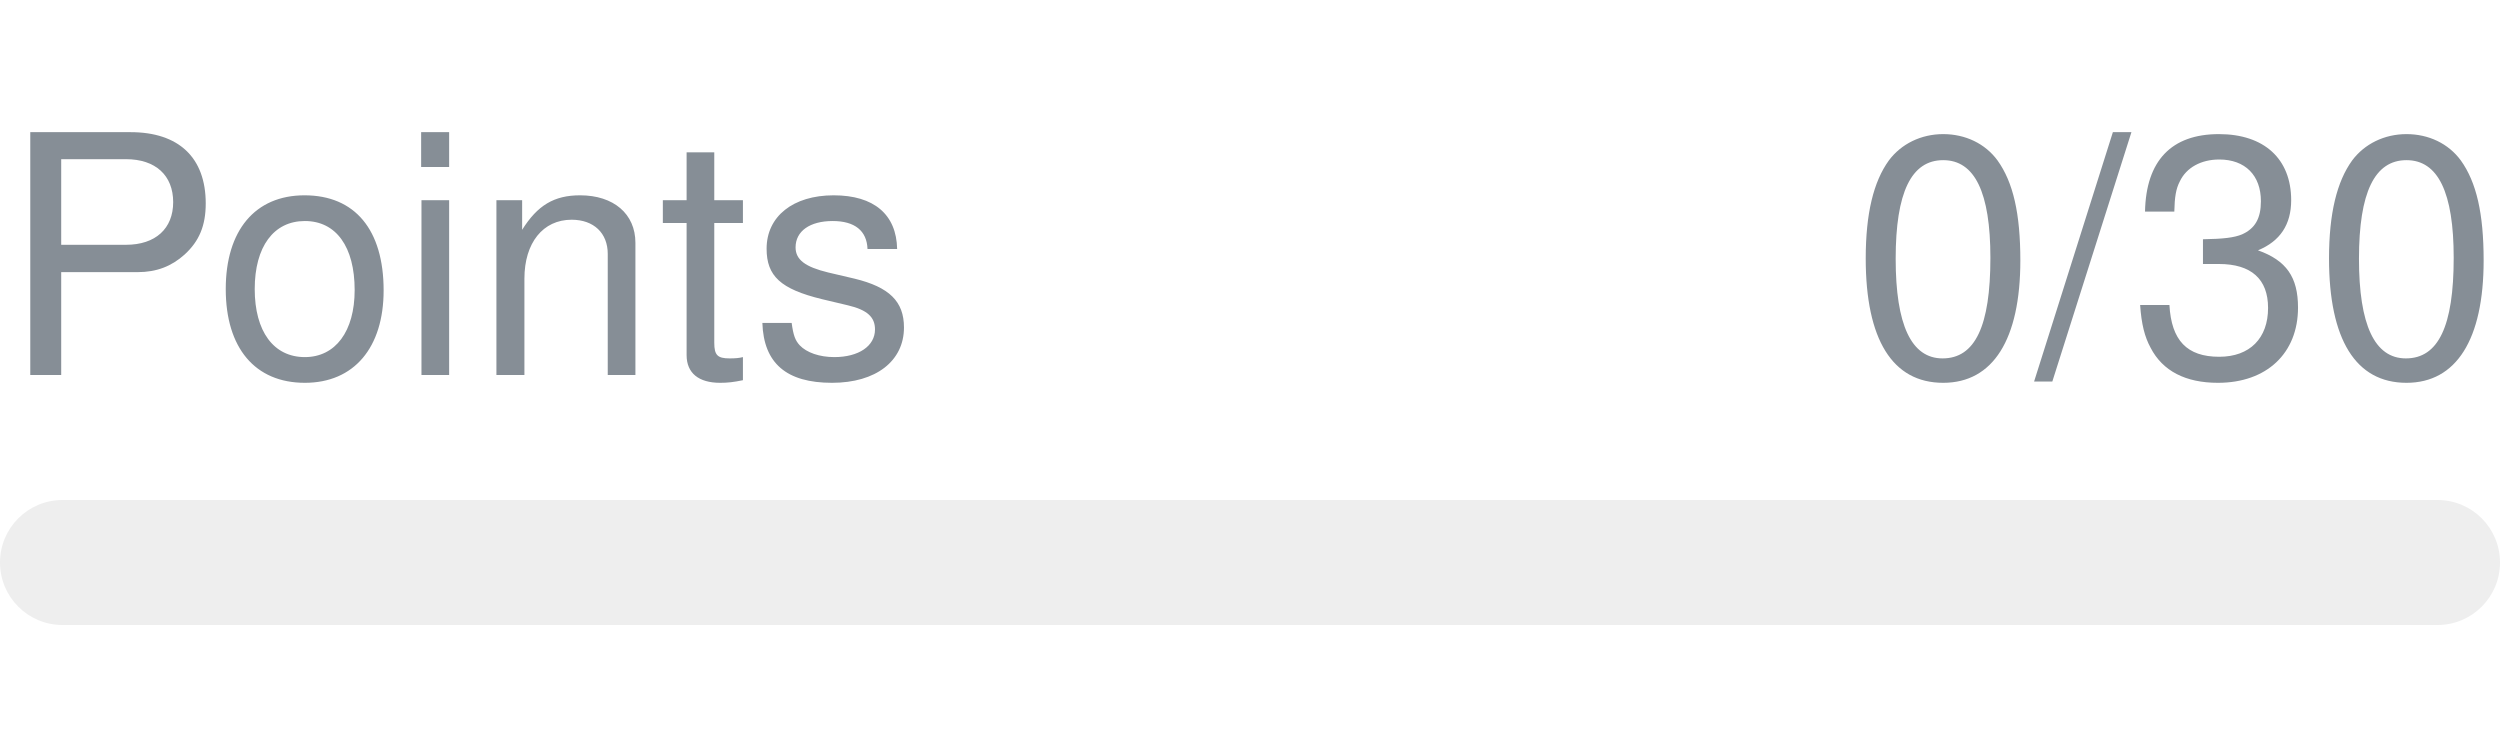
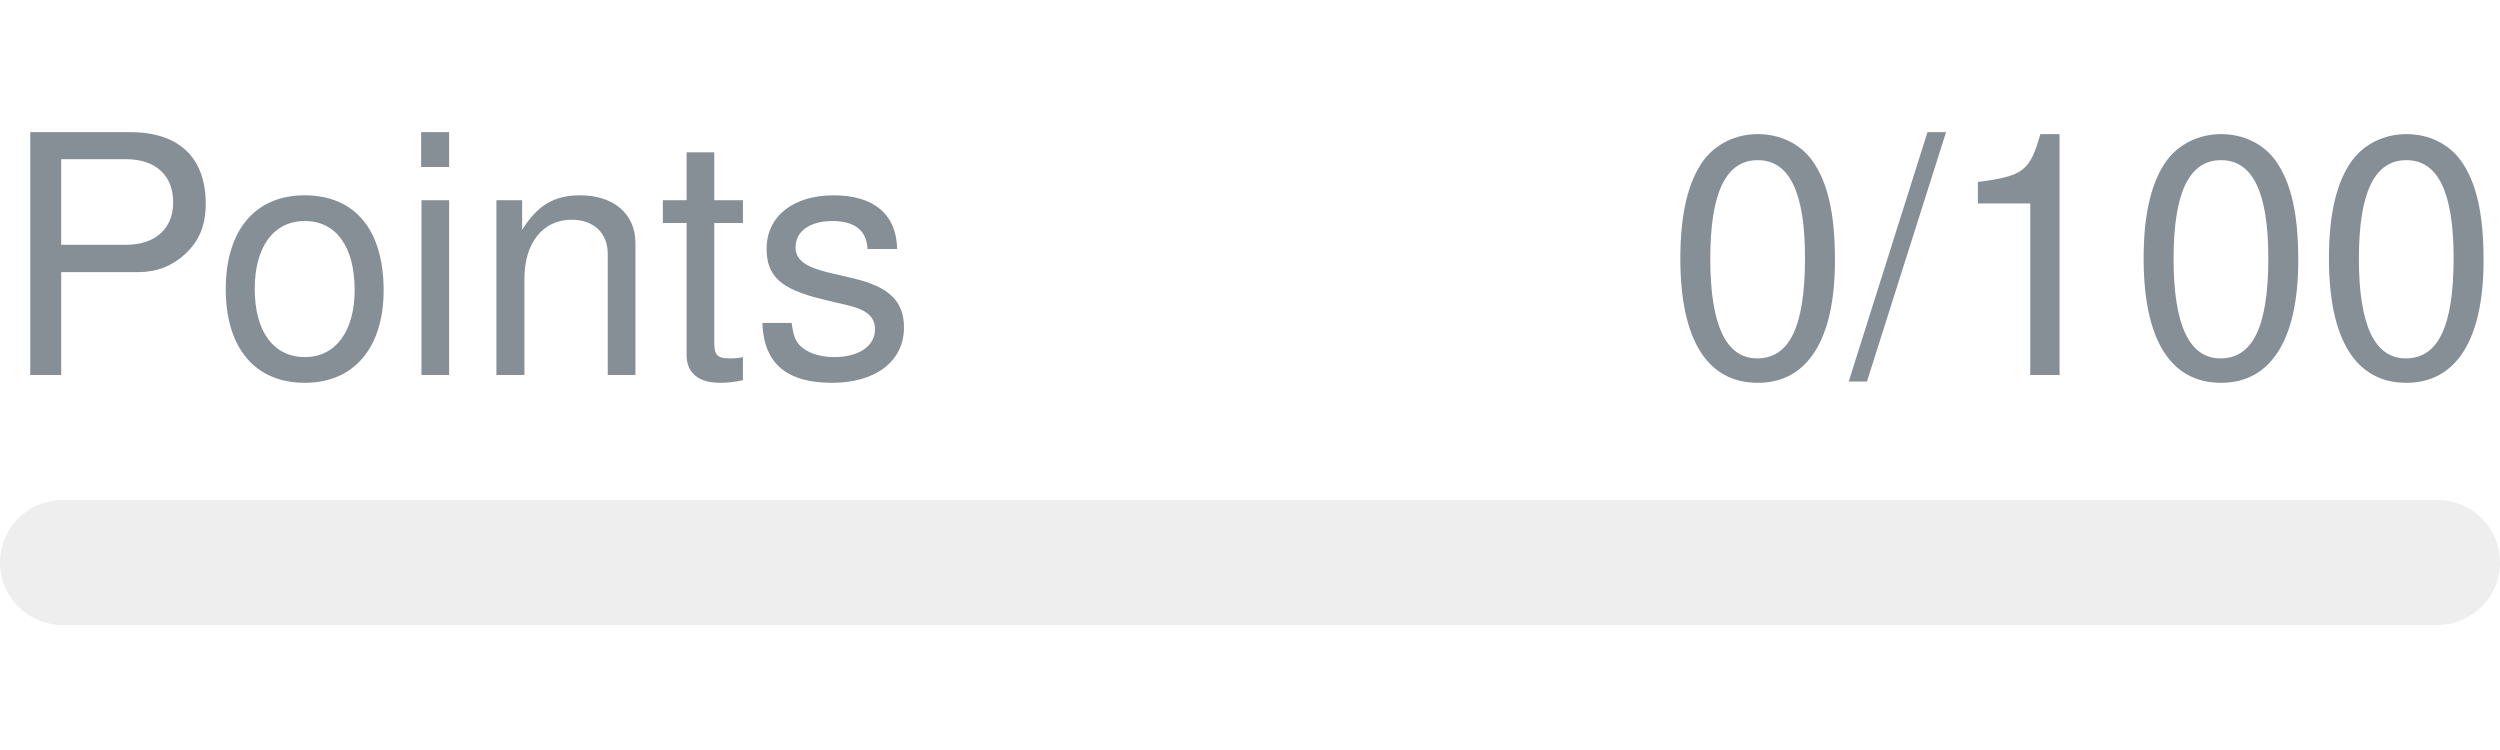
- <svg xmlns="http://www.w3.org/2000/svg" width="120px" height="36px" role="img" aria-label="Points: 0/30">
+ <svg xmlns="http://www.w3.org/2000/svg" width="120px" height="36px" role="img" aria-label="Points: 0/100">
  <svg y="6px" height="16px" font-size="16px" font-family="-apple-system, BlinkMacSystemFont, Segoe UI, Helvetica, Arial, sans-serif, Apple Color Emoji, Segoe UI Emoji" fill="#868E96">
    <text x="0" y="12">Points</text>
-     <text x="120" y="12" text-anchor="end">0/30</text>
+     <text x="120" y="12" text-anchor="end">0/100</text>
  </svg>
  <svg y="24" width="120px" height="6px">
    <rect rx="3" width="100%" height="100%" fill="#EEEEEE" />
    <rect rx="3" width="0%" height="100%" fill="#0170F0" transform="">
      <animate attributeName="width" begin="0.5s" dur="600ms" from="0%" to="0%" repeatCount="1" fill="freeze" calcMode="spline" keyTimes="0; 1" keySplines="0.3, 0.61, 0.355, 1" />
    </rect>
  </svg>
</svg>
